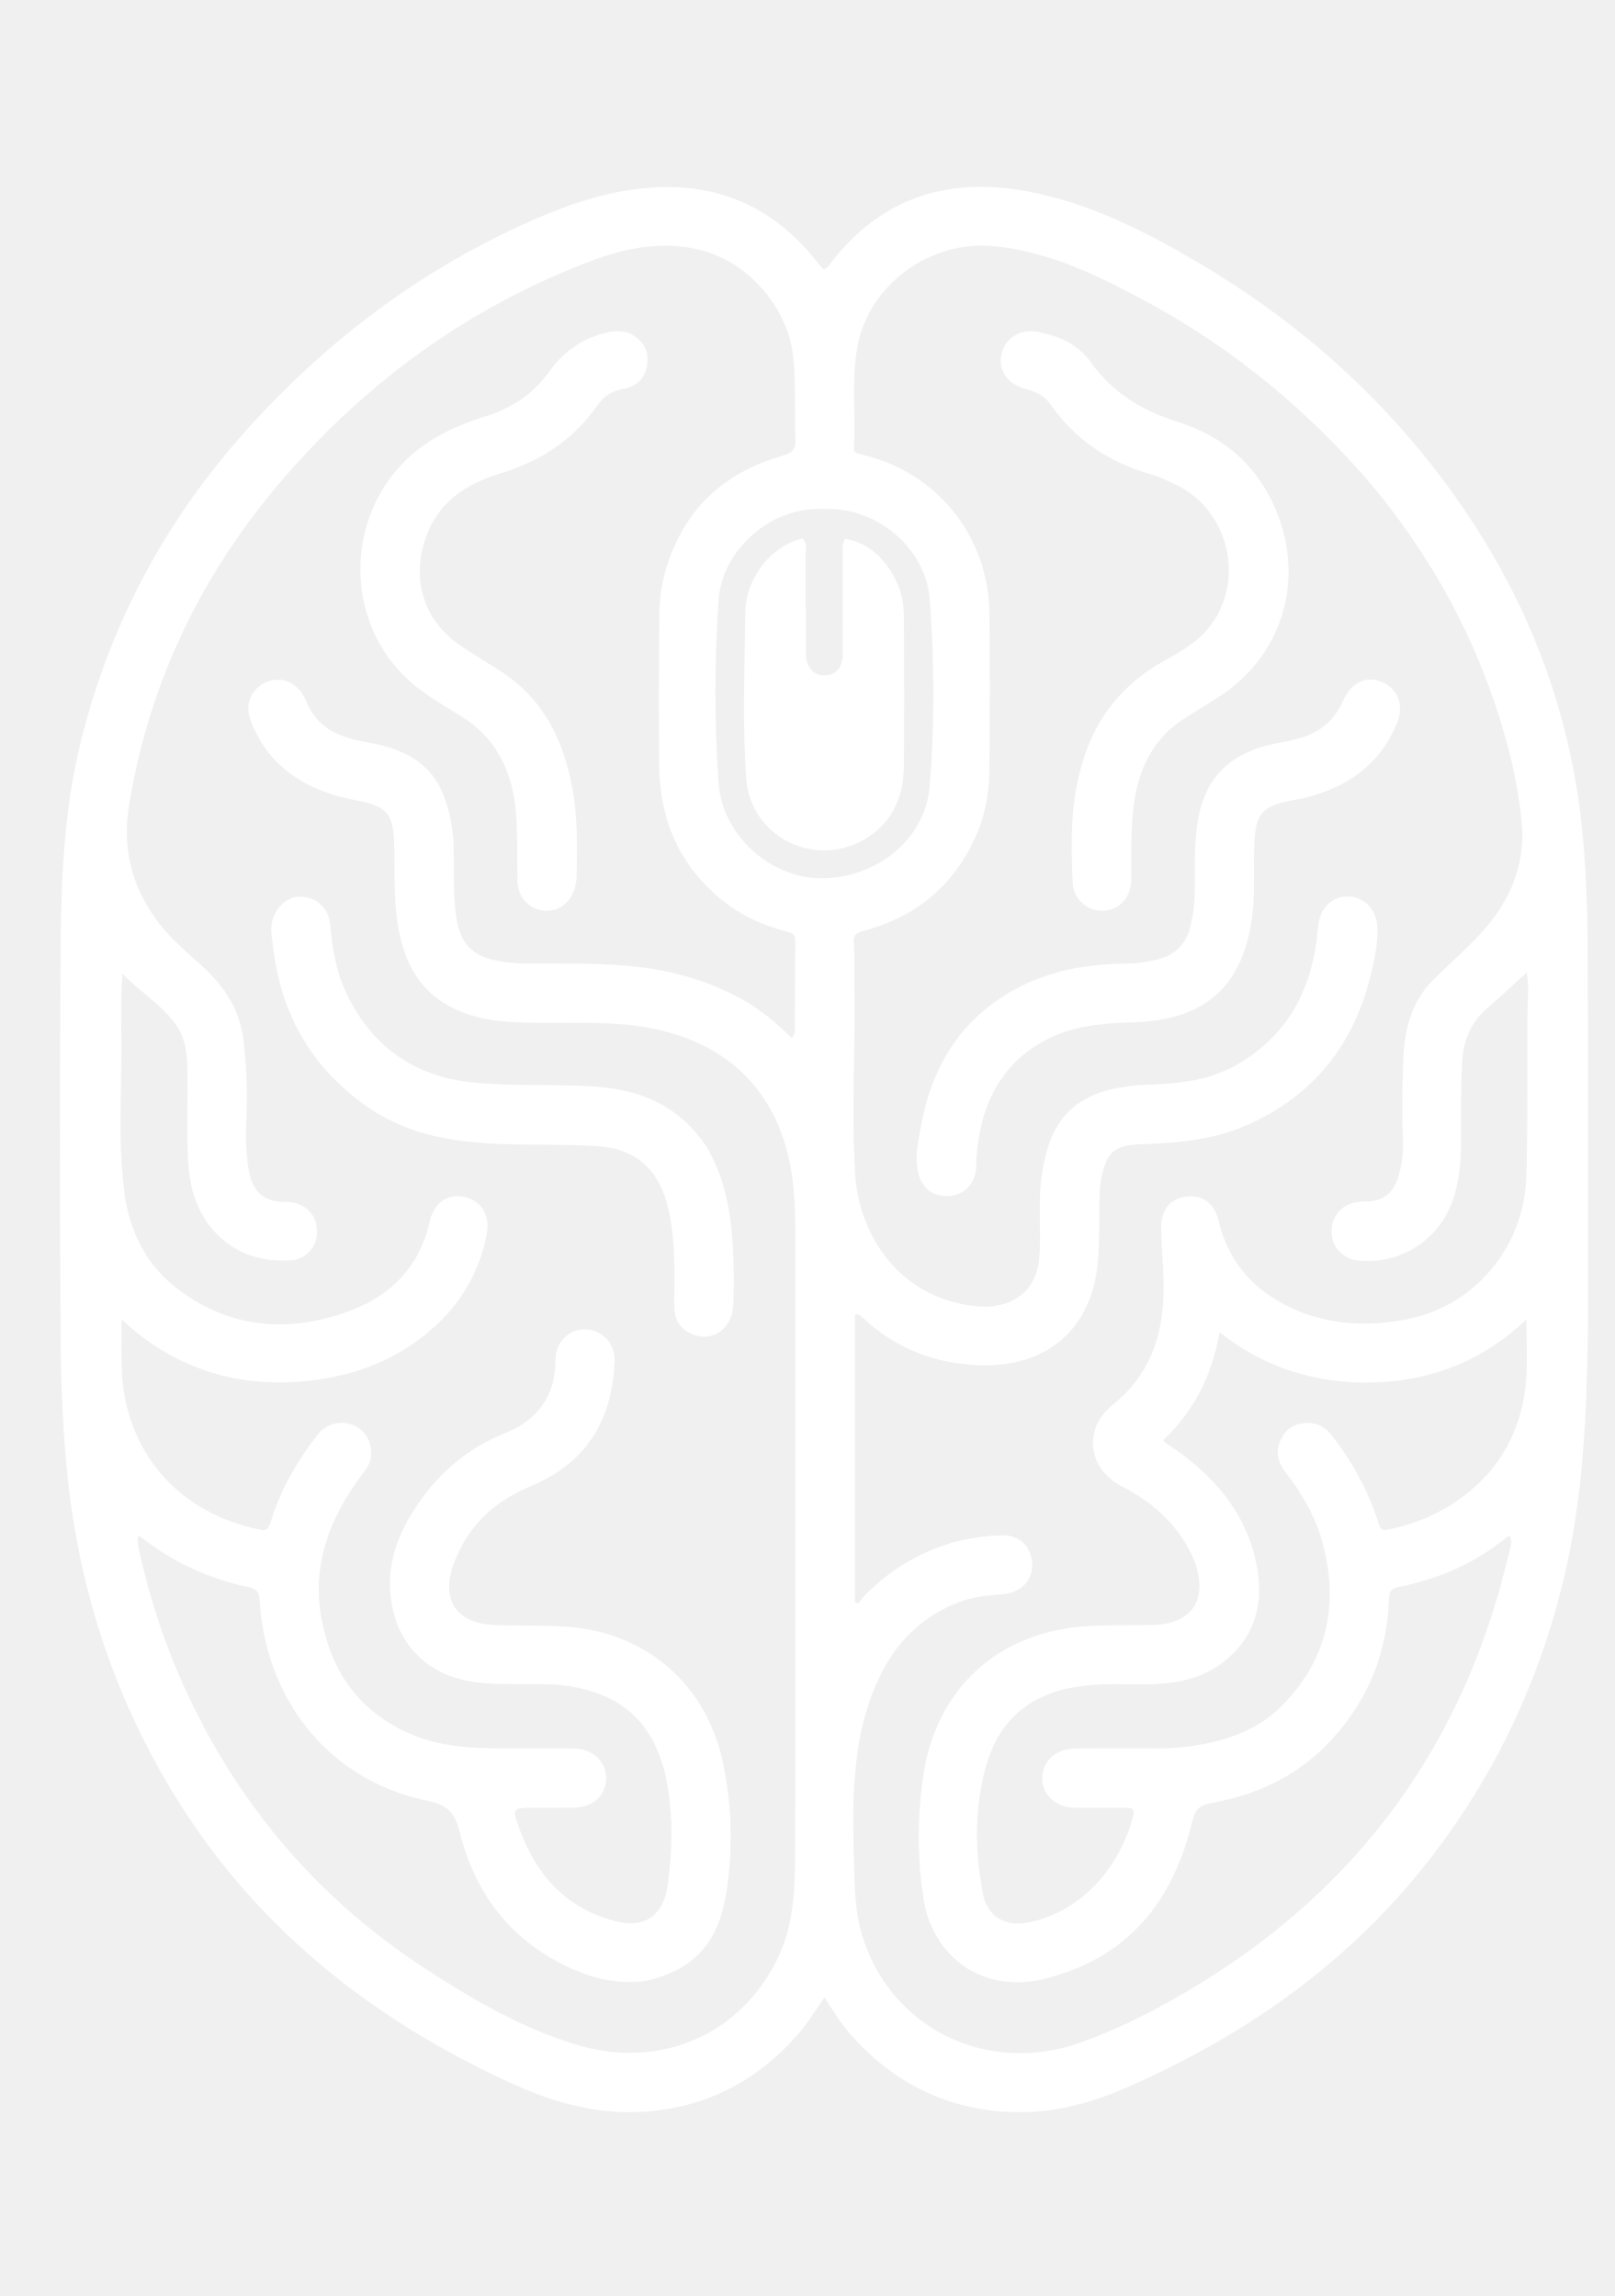
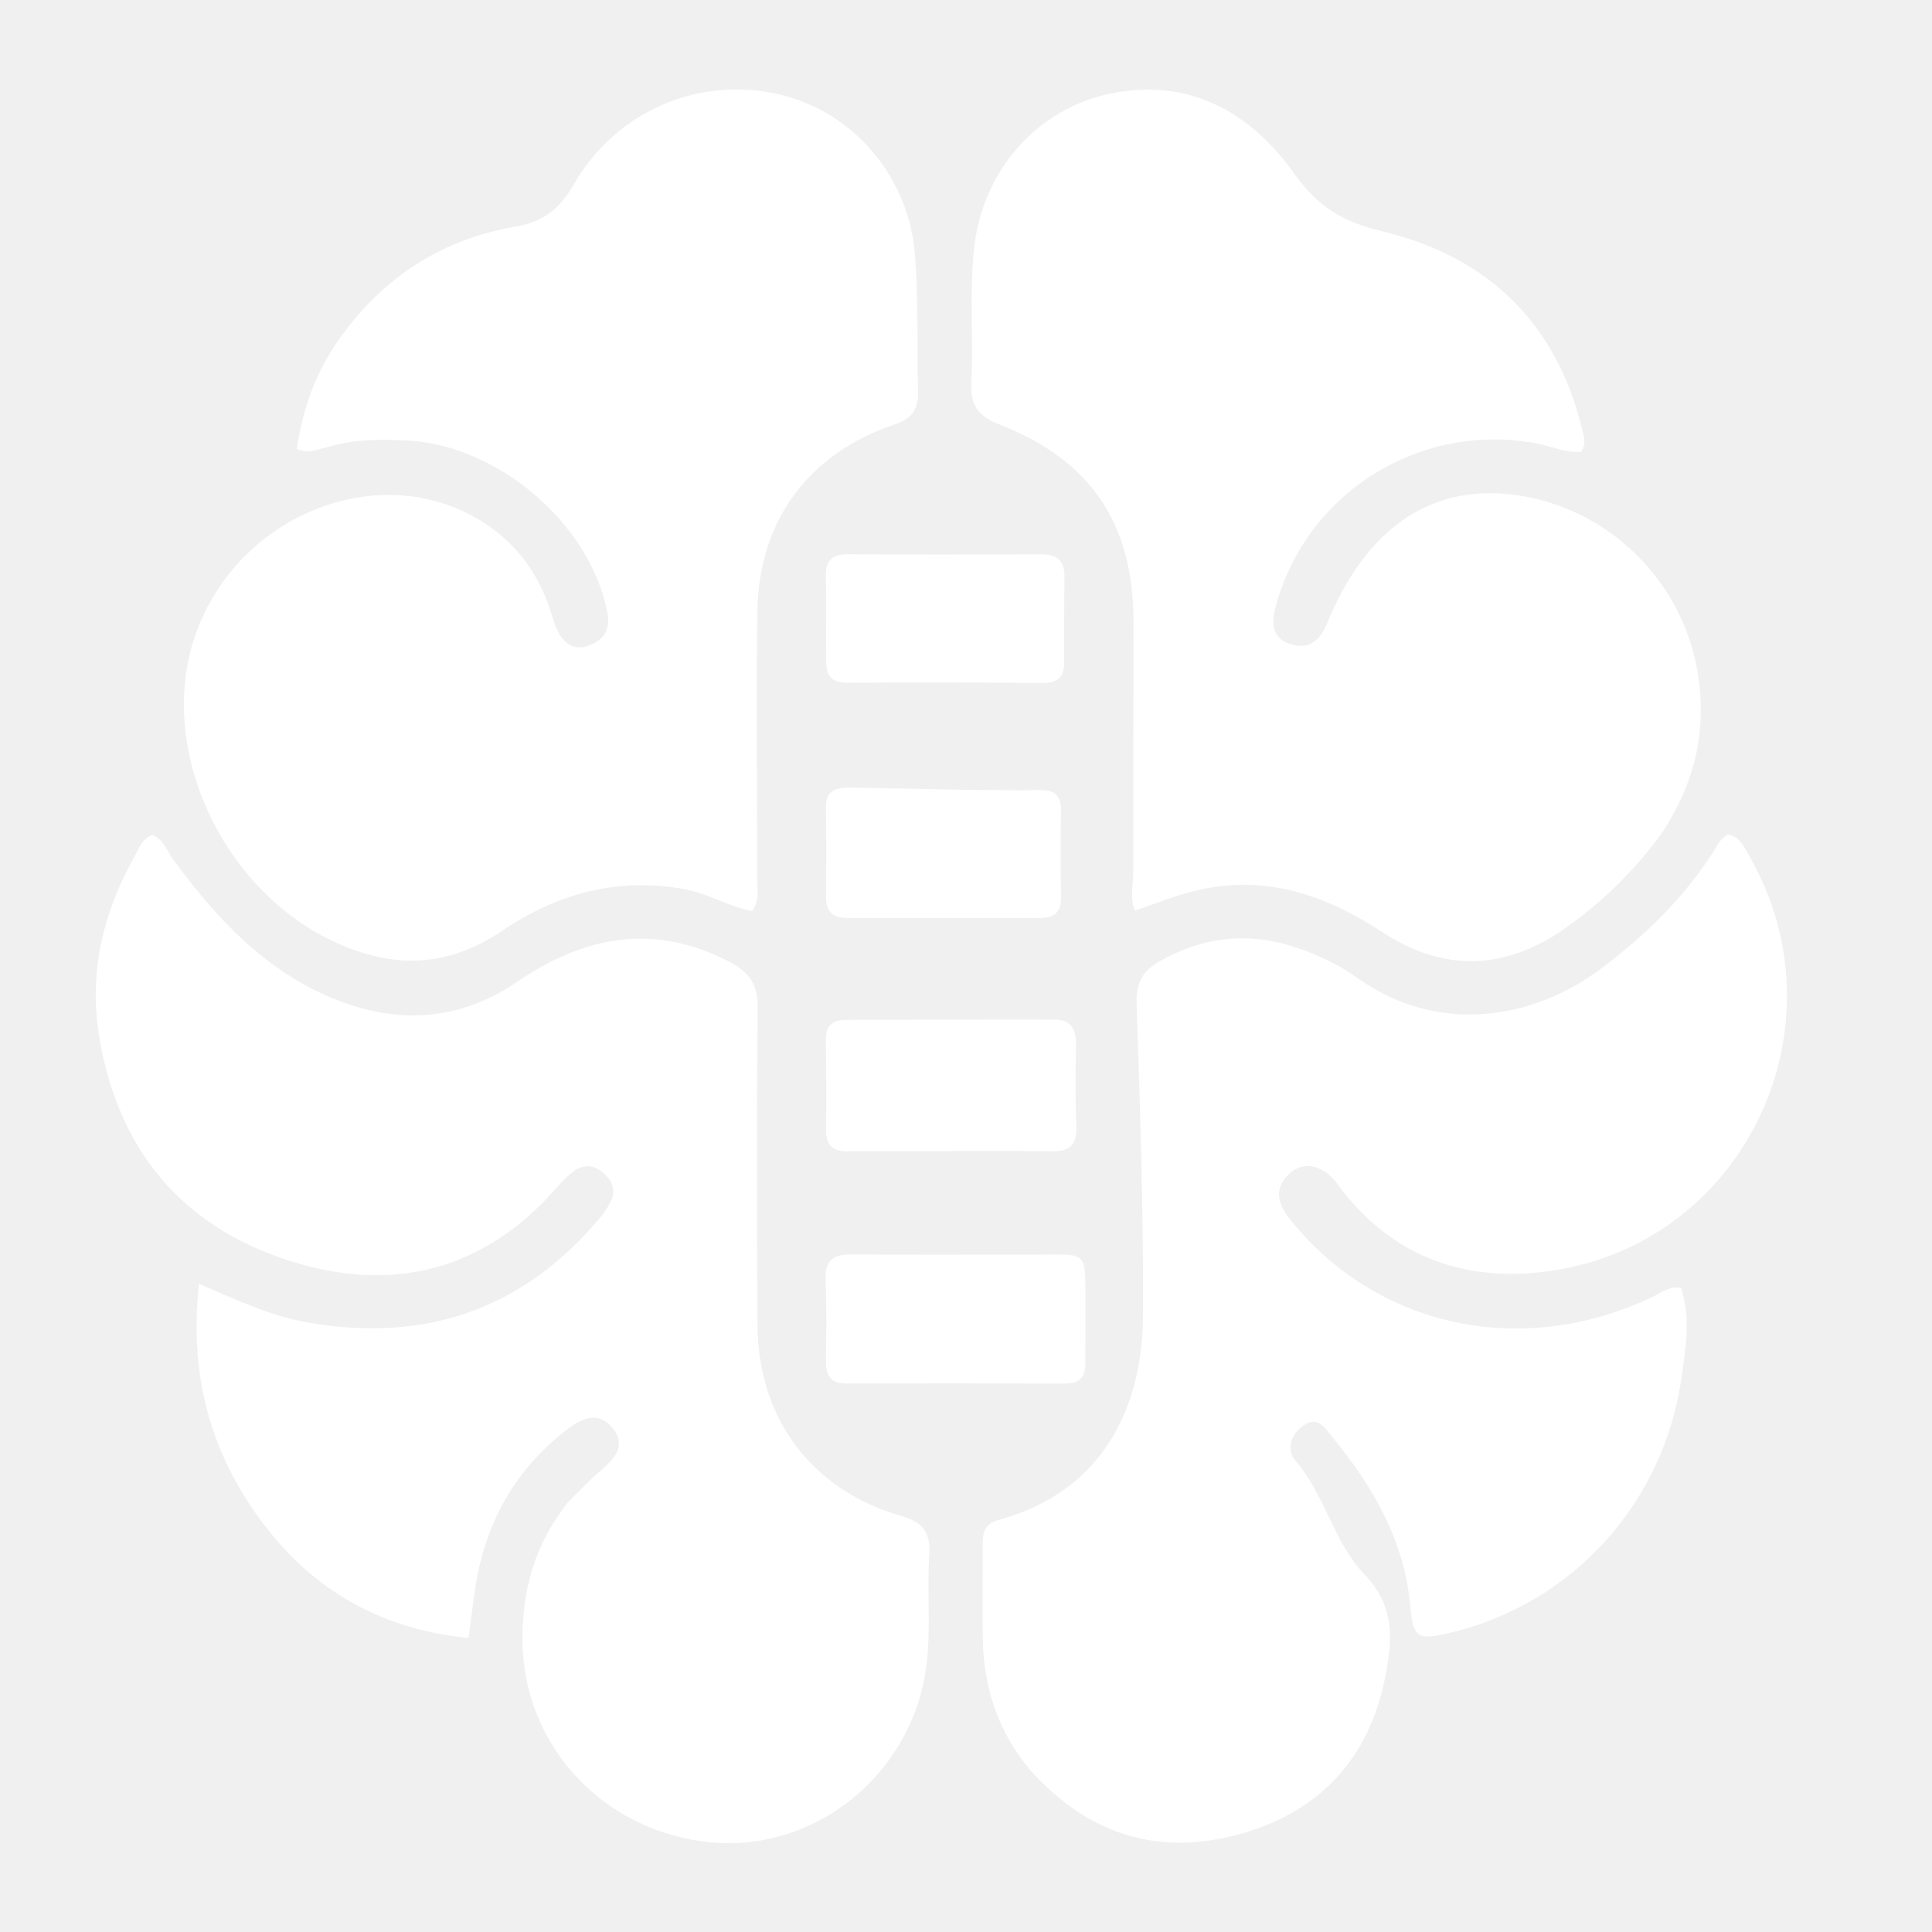
- <svg xmlns="http://www.w3.org/2000/svg" version="1.1" id="Layer_1" x="0px" y="0px" width="100%" viewBox="0 0 720 1024" enable-background="new 0 0 720 1024" xml:space="preserve">
-   <path fill="#ffffff" opacity="1" stroke="none" d=" M707.978,591.994   C707.545,629.985 706.007,667.385 697.235,704.06   C685.622,752.613 664.281,796.435 632.698,835.158   C597.829,877.911 553.746,908.252 503.681,930.452   C488.312,937.266 472.259,941.962 455.42,942.02   C425.502,942.123 400.381,930.696 380.226,908.487   C375.425,903.196 371.586,897.204 367.632,890.669   C363.625,896.575 360.285,902.114 356.025,907.02   C336.991,928.943 312.944,940.896 284.034,941.968   C263.869,942.717 244.832,936.936 226.652,928.526   C163.898,899.495 112.022,857.846 76.123,797.892   C54.856,762.376 40.702,724.202 33.595,683.363   C28.637,654.869 27.267,626.105 27.055,597.322   C26.627,539.334 26.653,481.338 27.035,423.349   C27.242,392.062 28.529,360.821 36.173,330.168   C49.433,276.993 74.789,230.357 111.556,189.943   C147.196,150.766 188.824,119.601 237.47,98.213   C255.227,90.406 273.452,84.377 293.135,83.521   C321.075,82.305 343.784,92.551 361.78,113.712   C363.397,115.613 364.885,117.623 366.464,119.557   C366.652,119.787 367.044,119.851 367.346,119.992   C368.709,119.907 369.256,118.799 369.945,117.893   C392.501,88.235 422.566,78.574 458.37,85.39   C485.577,90.57 510.03,102.871 533.648,116.76   C580.55,144.341 620.174,180.062 651.198,224.843   C678.416,264.13 696.309,307.327 703.511,354.815   C706.995,377.785 707.734,400.904 707.867,424.023   C708.189,479.845 707.976,535.671 707.978,591.994  M288.547,883.345   C275.68,885.402 263.601,882.292 252.242,876.781   C226.745,864.414 211.361,843.495 204.77,816.435   C202.647,807.717 198.638,804.797 190.317,803.061   C144.843,793.571 118.273,756.102 115.788,713.835   C115.57,710.136 114.425,708.597 110.843,707.837   C93.482,704.152 77.639,697.056 63.591,686.106   C63.109,685.73 62.495,685.524 61.639,685.082   C61.507,686.059 61.326,686.68 61.363,687.288   C61.424,688.277 61.57,689.27 61.778,690.24   C67.035,714.765 75.067,738.33 86.123,760.862   C109.796,809.106 143.959,848.108 188.942,877.552   C210.319,891.544 232.337,904.417 256.947,911.922   C294.51,923.376 331,907.224 347.153,872.493   C353.818,858.162 354.491,842.775 354.529,827.499   C354.753,738.007 354.65,648.514 354.598,559.022   C354.592,549.375 354.758,539.743 353.835,530.079   C349.686,486.64 323.267,462.109 281.663,457.25   C265.716,455.387 249.696,456.554 233.717,456.029   C227.044,455.81 220.381,455.477 213.89,453.866   C188.994,447.686 179.261,431.149 176.673,407.221   C175.541,396.752 176.093,386.253 175.707,375.774   C175.235,362.978 172.459,359.661 160.03,357.207   C151.824,355.587 143.798,353.479 136.398,349.45   C124.324,342.878 115.815,333.192 111.391,320.146   C109.286,313.936 112.254,307.335 117.943,304.53   C123.973,301.556 130.771,303.411 134.597,309.184   C135.601,310.701 136.374,312.388 137.12,314.056   C140.141,320.808 145.195,325.285 152.041,327.994   C156.893,329.915 161.968,330.712 167.026,331.744   C181.144,334.625 192.817,340.946 198.033,355.417   C200.635,362.638 202.146,370.148 202.311,377.877   C202.525,387.859 202.018,397.846 203.254,407.82   C204.766,420.02 209.88,426.204 221.426,428.432   C225.496,429.217 229.621,429.715 233.823,429.733   C248.811,429.797 263.8,429.409 278.78,430.65   C296.774,432.142 313.864,436.512 329.813,445.115   C338.49,449.796 346.011,456.006 352.945,462.917   C354.441,461.528 354.368,460.072 354.38,458.851   C354.504,445.689 354.487,432.525 354.581,419.363   C354.602,416.413 352.58,415.896 350.408,415.346   C339.939,412.692 330.314,408.273 321.902,401.429   C303.079,386.114 294.236,365.973 293.945,342.028   C293.673,319.7 293.814,297.365 293.972,275.034   C294.018,268.558 294.663,262.056 296.387,255.771   C303.968,228.133 322.008,210.862 349.321,203.132   C353.257,202.018 354.83,200.435 354.674,196.321   C354.22,184.349 354.87,172.377 353.823,160.377   C351.824,137.461 333.52,116.247 311.072,111.195   C294.766,107.525 279.217,110.475 264.09,116.182   C209.957,136.606 164.394,169.421 126.668,213.055   C90.363,255.045 66.895,303.224 57.671,358.257   C54.312,378.295 58.659,395.797 70.893,411.74   C76.531,419.087 83.605,424.916 90.356,431.09   C100.004,439.914 106.866,450.231 108.494,463.49   C110.082,476.416 110.348,489.415 109.717,502.389   C109.439,508.108 109.732,513.73 110.494,519.315   C111.841,529.194 115.319,536.458 128.099,536.029   C129.081,535.996 130.088,536.227 131.06,536.443   C137.829,537.946 141.754,543.291 141.303,550.349   C140.913,556.463 136.113,561.723 129.7,562.085   C117.81,562.758 106.893,560.007 97.914,551.583   C87.726,542.027 84.346,529.591 83.784,516.343   C83.234,503.367 83.75,490.349 83.571,477.353   C83.476,470.497 82.854,463.559 78.897,457.682   C72.525,448.221 62.453,442.536 54.589,434.281   C54.03,442.176 53.895,449.799 54.055,457.416   C54.577,482.221 52.25,507.124 55.451,531.815   C57.755,549.595 65.558,564.987 80.406,575.799   C103.815,592.844 129.571,594.416 155.898,584.658   C174.156,577.891 187.017,564.972 191.507,545.18   C193.488,536.452 199.252,532.23 207.202,533.861   C214.331,535.324 218.578,541.933 217.114,549.892   C213.92,567.25 205.402,581.62 192.108,593.154   C176.887,606.359 158.957,613.281 139.127,615.643   C110.547,619.047 84.534,612.791 61.668,594.877   C59.37,593.076 57.221,591.086 54.174,588.473   C54.174,596.014 54.06,602.451 54.193,608.883   C54.95,645.343 77.312,673.042 112.758,681.513   C119.258,683.067 119.357,683.098 121.4,676.67   C125.701,663.143 132.854,651.183 141.449,640.034   C145.53,634.741 152.218,633.188 158.03,635.804   C163.393,638.218 166.207,643.925 165.263,650.35   C164.802,653.481 162.852,655.763 161.055,658.166   C146.823,677.195 138.904,698.114 143.387,722.169   C147.445,743.948 158.405,761.026 178.764,771.362   C189.892,777.012 201.766,779.204 213.969,779.594   C227.954,780.042 241.964,779.638 255.961,779.842   C264.507,779.967 270.442,785.804 270.257,793.366   C270.074,800.863 264.301,806.084 255.887,806.221   C250.055,806.315 244.221,806.263 238.388,806.254   C228.354,806.238 228.181,806.293 231.699,815.919   C239.181,836.392 252.463,851.096 274.121,856.777   C287.771,860.357 295.837,854.296 297.779,840.233   C299.799,825.616 300.059,811.068 297.623,796.498   C294.099,775.415 283.782,759.956 262.226,753.843   C257.089,752.386 251.868,751.486 246.505,751.259   C235.356,750.787 224.186,751.601 213.044,750.364   C191.965,748.024 177.575,734.747 174.41,714.013   C171.83,697.104 178.033,682.468 187.514,669.137   C197.06,655.715 209.435,645.506 224.9,639.304   C239.74,633.352 247.681,622.651 247.711,606.329   C247.725,598.574 253.734,592.721 260.907,592.887   C268.385,593.06 274.353,599.114 274.019,607.066   C273.411,621.495 269.872,635.014 260.215,646.351   C253.559,654.165 245.119,659.289 235.783,663.224   C219.8,669.958 208.242,681.172 202.24,697.588   C196.351,713.694 203.673,724.161 220.832,724.776   C231.48,725.158 242.122,724.763 252.791,725.521   C288.027,728.025 314.723,751.001 322.242,785.664   C326.312,804.429 326.748,823.253 324.145,842.223   C320.945,865.554 310.241,878.243 288.547,883.345  M611.423,216.067   C583.267,183.224 550.522,155.923 512.486,135.254   C490.671,123.4 468.551,112.281 443.115,109.781   C414.832,107 387.329,126.838 382.247,154.749   C379.54,169.613 381.551,184.692 380.724,199.65   C380.58,202.244 382.568,202.335 384.398,202.765   C417.79,210.614 440.792,239.165 441.131,273.587   C441.365,297.251 441.359,320.92 441.101,344.583   C440.991,354.622 438.977,364.453 434.769,373.674   C424.778,395.572 407.844,409.221 384.696,415.24   C381.508,416.069 380.379,417.276 380.672,420.695   C381.11,425.826 380.776,431.019 380.893,436.183   C381.552,465.33 379.493,494.493 381.264,523.628   C382.735,547.82 398.224,578.157 434.517,582.519   C447.718,584.106 458.483,578.653 461.979,567.814   C463.259,563.848 463.628,559.692 463.7,555.499   C463.891,544.519 462.92,533.489 464.735,522.574   C466.962,509.187 471.324,496.953 484.259,490.026   C493.606,485.02 503.849,484.014 514.259,483.659   C527.166,483.218 539.893,481.47 551.328,474.935   C574.985,461.415 585.551,439.969 587.625,413.637   C588.276,405.375 593.645,399.644 601.122,399.822   C608.524,399.999 613.999,406 614.143,414.184   C614.238,419.541 613.364,424.807 612.285,430.024   C605.343,463.589 587.143,488.343 555.248,502.105   C540.625,508.414 525.019,509.811 509.299,510.265   C496.931,510.622 493.399,513.659 491.022,525.547   C490.459,528.363 490.351,531.152 490.266,533.978   C489.971,543.795 490.382,553.606 489.443,563.437   C486.652,592.659 466.869,609.789 437.113,608.907   C417.493,608.326 399.592,601.705 384.929,587.911   C383.987,587.025 383.139,585.864 381.21,586.157   C381.21,628.939 381.21,671.755 381.21,714.57   C381.713,714.798 382.216,715.027 382.719,715.255   C383.836,713.811 384.799,712.209 386.093,710.947   C402.88,694.566 422.849,685.401 446.446,684.74   C452.915,684.559 457.464,687.674 459.353,692.983   C462.599,702.107 456.956,710.401 446.791,711.032   C440.099,711.448 433.558,712.225 427.248,714.671   C406.322,722.783 394.359,738.917 387.49,759.395   C379.603,782.903 380.099,807.294 380.779,831.62   C381.067,841.914 381.217,852.311 384.143,862.318   C396.41,904.277 439.723,925.886 481.547,911.043   C500.495,904.318 518.203,894.986 535.235,884.524   C607.273,840.275 652.781,776.704 672.344,694.526   C673.044,691.59 674.396,688.559 673.378,685.225   C672.689,685.362 672.094,685.302 671.772,685.57   C657.608,697.369 641.162,704.245 623.271,707.883   C619.773,708.594 619.392,710.577 619.278,713.568   C618.312,738.8 608.942,760.533 591.234,778.471   C577.063,792.825 559.409,800.702 539.775,804.226   C534.886,805.103 532.877,807.014 531.653,812.149   C523.017,848.363 502.49,873.749 464.943,882.713   C438.474,889.032 415.554,873.088 411.633,846.119   C409.004,828.034 408.977,810.039 411.656,791.936   C416.704,757.82 438.644,733.845 471.419,727.01   C485.6,724.053 499.964,725.145 514.262,724.717   C531.058,724.214 538.336,713.913 533.171,697.882   C532.662,696.303 532.021,694.752 531.297,693.257   C524.549,679.332 513.591,669.827 500.023,662.788   C484.962,654.974 482.827,637.136 496.073,626.589   C512.009,613.9 518.112,597.183 518.753,577.618   C519.076,567.761 517.897,557.982 517.69,548.16   C517.516,539.904 521.511,534.692 528.469,533.739   C536.243,532.675 541.437,536.522 543.463,544.888   C547.466,561.421 557.15,573.471 572.078,581.496   C587.668,589.877 604.402,591.681 621.538,589.375   C639.903,586.904 655.405,578.695 666.837,563.695   C675.942,551.747 680.291,537.957 680.643,523.197   C681.205,499.711 680.957,476.206 681.044,452.709   C681.068,446.483 681.91,440.236 680.717,433.673   C674.84,439.027 669.351,444.322 663.545,449.243   C655.935,455.692 652.442,463.725 651.901,473.664   C651.256,485.5 651.416,497.32 651.46,509.144   C651.491,517.534 650.71,525.739 648.247,533.783   C642.603,552.221 625.401,563.88 606.14,562.246   C599.013,561.641 593.934,556.495 593.686,549.629   C593.439,542.769 598.134,537.167 605.126,536.095   C606.766,535.844 608.448,535.854 610.112,535.78   C616.702,535.486 621.015,532.197 623.08,525.947   C624.981,520.195 625.867,514.219 625.573,508.239   C624.968,495.906 625.271,483.586 625.771,471.282   C626.305,458.147 629.779,445.962 639.609,436.43   C645.23,430.978 650.989,425.669 656.55,420.157   C671.424,405.414 680.475,388.136 678.452,366.583   C676.782,348.783 672.44,331.496 666.784,314.567   C654.712,278.439 636.209,245.885 611.423,216.067  M540.548,776.998   C552.337,774.337 563.059,769.316 571.566,760.733   C591.783,740.337 597.05,715.902 589.806,688.472   C586.739,676.856 580.89,666.645 573.6,657.184   C570.661,653.369 568.646,649.182 570.245,644.206   C571.77,639.46 574.783,635.945 579.815,634.941   C585.277,633.851 589.988,635.343 593.586,639.905   C602.756,651.53 609.747,664.314 614.369,678.387   C615.075,680.538 615.196,682.931 618.831,682.199   C632.504,679.443 644.82,673.817 655.512,664.932   C670.942,652.109 678.835,635.205 680.475,615.479   C681.204,606.712 680.598,597.835 680.598,588.454   C661.477,606.612 639.127,615.603 613.463,616.513   C587.824,617.423 564.561,610.597 543.745,594.133   C540.446,613.489 532.212,629.451 518.672,642.318   C519.397,643.192 519.561,643.508 519.821,643.682   C521.479,644.799 523.198,645.827 524.823,646.988   C543.399,660.263 556.939,677.133 560.682,700.201   C563.346,716.618 558.842,731.065 545.177,741.493   C535.828,748.627 524.748,750.858 513.187,751.118   C502.211,751.364 491.214,750.518 480.268,752.234   C459.665,755.465 445.817,766.663 439.91,786.773   C434.362,805.661 434.58,824.938 438.139,844.111   C440.139,854.884 448.129,859.585 458.961,857.324   C482.106,852.494 499.278,833.071 505.313,809.763   C506.22,806.26 503.892,806.285 501.617,806.277   C494.286,806.253 486.955,806.317 479.625,806.248   C470.959,806.166 464.916,800.887 464.743,793.372   C464.563,785.541 470.468,779.95 479.507,779.829   C492,779.661 504.498,779.71 516.993,779.764   C524.687,779.797 532.258,778.911 540.548,776.998  M372.326,227.058   C368.997,227.064 365.658,226.907 362.34,227.101   C341.19,228.337 321.76,246.688 320.359,267.815   C318.562,294.912 318.522,322.091 320.371,349.184   C321.941,372.193 343.139,391.504 365.809,391.705   C390.856,391.927 412.657,374.13 414.533,350.68   C416.751,322.945 416.621,295.093 414.553,267.35   C412.988,246.371 394.177,228.681 372.326,227.058  z" />
-   <path fill="#ffffff" opacity="1" stroke="none" d=" M281.506,149.016   C287.263,152.284 289.518,157.003 288.487,163.046   C287.437,169.204 283.421,172.577 277.354,173.57   C272.618,174.346 269.038,176.911 266.38,180.757   C255.576,196.393 240.565,205.867 222.601,211.319   C206.644,216.162 194.159,225.027 189.124,241.954   C183.728,260.096 189.679,277.315 205.294,287.944   C211.212,291.973 217.405,295.594 223.416,299.488   C242.212,311.666 251.179,330.019 255.118,351.199   C257.528,364.162 257.438,377.376 257.137,390.539   C257.099,392.187 256.828,393.86 256.436,395.465   C254.705,402.561 248.847,406.913 242.268,406.087   C235.409,405.226 230.851,399.994 230.681,392.65   C230.434,382 230.941,371.357 229.857,360.697   C228.042,342.847 220.68,328.581 205.036,319.064   C199.203,315.516 193.301,312.018 187.81,307.981   C149.232,279.62 152.364,220.078 193.576,195.58   C200.654,191.372 208.196,188.278 215.981,185.858   C227.662,182.226 237.488,176.097 244.627,166.055   C251.18,156.837 259.769,150.719 270.863,148.245   C274.344,147.468 277.794,147.315 281.506,149.016  z" />
-   <path fill="#ffffff" opacity="1" stroke="none" d=" M314.877,511.226   C324.082,526.622 326.253,543.408 326.972,560.489   C327.28,567.806 327.314,575.168 326.882,582.475   C326.224,593.586 316.299,599.377 307.116,594.296   C302.621,591.81 300.656,587.909 300.616,582.767   C300.531,571.951 301.109,561.129 299.844,550.318   C299.261,545.335 298.543,540.408 297.095,535.637   C292.325,519.917 282.024,512.039 265.694,511.103   C251.544,510.292 237.374,510.706 223.228,510.195   C202.538,509.449 182.34,506.265 164.751,494.275   C139.115,476.799 125.041,452.294 121.664,421.555   C121.249,417.783 120.344,414.059 121.545,410.179   C123.6,403.54 128.992,399.307 135.096,399.952   C141.793,400.66 146.72,405.576 147.272,412.453   C148.131,423.145 149.898,433.599 154.62,443.353   C166,466.856 184.575,480.066 210.653,482.759   C228.753,484.629 246.934,483.361 265.063,484.578   C285.711,485.965 302.871,493.22 314.877,511.226  z" />
-   <path fill="#ffffff" opacity="1" stroke="none" d=" M470.692,461.676   C450.248,470.713 439.759,486.698 436.343,507.88   C435.68,511.986 435.307,516.112 435.259,520.298   C435.182,527.068 430.425,532.527 424.38,533.286   C416.815,534.237 411.237,530.621 409.463,523.179   C407.717,515.854 409.424,508.554 410.778,501.426   C416.212,472.822 430.993,450.963 457.973,438.542   C471.803,432.176 486.626,429.964 501.748,429.741   C506.781,429.667 511.71,429.138 516.545,427.801   C524.101,425.712 528.921,420.918 530.759,413.225   C532.079,407.703 532.684,402.127 532.731,396.429   C532.82,385.634 532.289,374.869 534.445,364.087   C538.21,345.259 550.065,335.424 568.066,331.741   C572.633,330.807 577.226,330.074 581.661,328.536   C589.695,325.748 595.285,320.437 598.712,312.714   C602.392,304.421 609.163,301.158 616.223,304.211   C623.547,307.378 626.158,314.814 622.646,323.101   C614.666,341.928 599.582,351.744 580.32,356.16   C578.537,356.568 576.718,356.817 574.925,357.185   C562.874,359.66 559.979,363.08 559.316,375.431   C558.755,385.911 559.663,396.412 558.509,406.895   C554.976,438.986 538.171,454.847 505.84,455.901   C493.958,456.288 482.217,456.994 470.692,461.676  z" />
-   <path fill="#ffffff" opacity="1" stroke="none" d=" M482.707,339.862   C488.701,319.644 500.842,304.931 518.878,294.837   C524.668,291.597 530.537,288.315 535.436,283.72   C555.396,264.996 550.63,230.489 526.284,217.202   C521.886,214.802 517.297,212.797 512.507,211.373   C494.516,206.026 479.583,196.325 468.758,180.799   C465.897,176.696 462.013,174.62 457.311,173.461   C449.315,171.491 444.985,165.258 446.467,158.19   C448,150.877 454.814,146.438 462.806,148.012   C472.015,149.825 480.615,153.469 486.168,161.292   C495.881,174.976 508.928,183.069 524.757,188.034   C546.645,194.9 562.234,208.959 570.233,230.945   C581.412,261.672 570.274,294.171 542.437,311.42   C537.908,314.227 533.422,317.101 528.889,319.899   C513.528,329.378 507.112,343.949 505.248,361.171   C504.133,371.468 504.433,381.793 504.402,392.115   C504.378,399.881 499.492,405.594 492.492,406.146   C485.377,406.707 478.644,401.502 478.267,393.7   C477.401,375.741 477.196,357.74 482.707,339.862  z" />
-   <path fill="#ffffff" opacity="1" stroke="none" d=" M335.676,258.92   C340.559,249.219 347.711,242.861 357.732,240.092   C359.906,242.136 359.262,244.255 359.269,246.155   C359.323,261.319 359.237,276.484 359.33,291.648   C359.368,297.822 363.222,301.704 368.387,301.183   C372.908,300.727 375.712,297.429 375.736,292.106   C375.804,276.942 375.741,261.777 375.785,246.613   C375.79,244.661 375.328,242.604 376.819,240.276   C386.576,242.004 393.303,248.02 398.124,256.313   C401.421,261.986 403.04,268.327 403.054,274.951   C403.099,297.281 403.351,319.616 403.004,341.94   C402.777,356.563 397.016,368.514 383.373,375.448   C361.425,386.605 334.753,372.296 332.808,347.733   C330.862,323.142 332.056,298.447 332.271,273.797   C332.314,268.803 333.316,263.862 335.676,258.92  z" />
+ <svg xmlns="http://www.w3.org/2000/svg" viewBox="334 89 383 383">
+   <path fill="#ffffff" d="M446.663,386.716 C448.927,384.478 450.869,382.408 453.019,380.583 C455.758,378.258 458.243,375.665 455.485,372.177 C452.642,368.582 449.335,370.123 446.296,372.472 C436.023,380.41 430.217,390.922 428.247,403.651 C427.767,406.753 427.392,409.872 426.869,413.708 C410.391,412.1 397.162,404.954 387.149,392.287 C376.088,378.294 371.373,362.306 373.448,343.51 C381.006,346.736 387.585,349.863 394.805,351.137 C418.093,355.246 437.563,348.744 452.868,330.493 C453.717,329.482 454.491,328.361 455.071,327.18 C456.209,324.863 455.28,322.935 453.486,321.427 C451.793,320.003 449.782,319.754 447.943,321.041 C446.599,321.982 445.427,323.221 444.338,324.466 C429.872,341.004 411.67,345.421 391.368,338.933 C369.844,332.054 357.2,316.669 353.617,294.138 C351.593,281.408 354.543,269.684 360.749,258.631 C361.608,257.103 362.17,255.193 364.239,254.529 C366.433,255.425 367.071,257.676 368.306,259.358 C376.895,271.057 386.623,281.555 400.394,287.091 C412.898,292.118 425.152,291.401 436.578,283.602 C449.794,274.582 463.535,271.909 478.456,279.591 C482.526,281.687 484.269,284.128 484.217,288.849 C483.985,309.842 484.03,330.84 484.171,351.834 C484.293,370.216 494.936,384.428 512.633,389.513 C517.056,390.783 518.487,392.87 518.214,397.227 C517.633,406.498 519.092,415.86 516.48,425.048 C511.011,444.288 492.362,456.797 473.003,454.015 C452.585,451.08 437.816,434.463 437.578,414.439 C437.458,404.237 440.04,395.031 446.663,386.716z" />
+   <path fill="#ffffff" d="M538.139,439.805 C531.676,432.035 528.966,423.281 528.823,413.665 C528.731,407.501 528.838,401.334 528.809,395.168 C528.798,392.829 529.19,391.062 531.946,390.316 C552.786,384.675 560.462,367.764 560.576,350.051 C560.709,329.404 560.021,308.746 559.322,288.105 C559.182,283.972 560.372,281.574 563.801,279.614 C572.232,274.796 581.003,273.693 590.264,276.616 C594.905,278.081 599.287,280.154 603.238,282.967 C618.517,293.84 637.295,291.655 651.622,280.854 C660.208,274.38 667.804,266.991 673.624,257.879 C674.42,256.633 675.051,255.22 676.577,254.441 C679.012,254.882 679.835,257.083 680.857,258.861 C699.901,292.017 680.396,334.477 642.669,340.749 C625.304,343.636 609.974,338.603 599.074,323.645 C596.433,320.02 592.462,319.051 589.69,321.587 C586.416,324.581 587.264,327.627 589.796,330.789 C606.981,352.245 635.885,358.406 661.674,346.064 C663.282,345.294 664.729,343.978 667.243,344.292 C669.206,350.178 668.185,356.22 667.321,362.246 C663.76,387.084 645.656,406.975 621.429,412.695 C615.012,414.21 614.141,413.737 613.571,407.374 C612.403,394.342 606.162,383.694 598.126,373.872 C596.72,372.153 595.301,369.647 592.445,371.554 C589.811,373.312 588.99,376.434 590.813,378.55 C596.683,385.363 598.452,394.869 604.42,401.027 C610.708,407.514 609.98,414.259 608.658,421.2 C605.494,437.8 595.246,448.583 578.956,452.813 C563.037,456.947 549.372,452.385 538.139,439.805z" />
+   <path fill="#ffffff" d="M398.742,177.681 C396.765,178.114 395.23,178.993 392.828,178.015 C393.954,170.33 396.468,163.087 400.966,156.619 C409.553,144.269 421.363,136.467 436.121,133.941 C441.882,132.954 444.987,130.343 447.78,125.51 C456.164,111.002 472.533,104.054 488.339,107.681 C503.384,111.133 514.297,124.302 515.412,139.756 C516.062,148.753 515.808,157.737 515.983,166.727 C516.051,170.231 514.777,172.001 511.281,173.171 C494.417,178.815 484.438,192.189 484.152,209.925 C483.866,227.752 484.132,245.587 484.113,263.419 C484.111,265.365 484.611,267.417 483.147,269.608 C478.545,268.82 474.428,266.116 469.702,265.263 C456.46,262.873 444.531,266.093 433.652,273.456 C425.562,278.931 417.039,280.87 407.57,278.362 C380.19,271.111 362.981,237.632 373.665,212.417 C382.766,190.937 408.257,180.881 427.497,191.194 C435.04,195.238 440.126,201.378 442.926,209.439 C443.417,210.854 443.747,212.338 444.366,213.692 C445.596,216.384 447.562,218.101 450.698,216.997 C453.775,215.914 455.053,213.709 454.389,210.331 C450.938,192.773 432.676,177.133 414.5,176.318 C409.336,176.086 404.164,176.032 398.742,177.681z" />
+   <path fill="#ffffff" d="M663.365,254.27 C657.89,261.743 651.579,267.859 644.311,272.988 C632.398,281.395 620.203,281.759 608.017,273.776 C596.878,266.479 585.052,262.363 571.643,265.412 C567.352,266.388 563.23,268.101 558.95,269.502 C557.929,266.741 558.674,264.244 558.667,261.799 C558.617,245.309 558.696,228.819 558.704,212.328 C558.715,192.91 550.382,180.302 532.164,173.163 C527.831,171.465 526.337,169.342 526.562,164.786 C527.007,155.812 526.11,146.721 527.153,137.841 C528.959,122.471 539.81,110.453 554.332,107.511 C569.841,104.368 581.994,111.356 590.553,123.403 C595.202,129.947 600.232,132.99 607.777,134.79 C628.798,139.802 642.548,152.852 647.688,174.264 C647.996,175.547 648.497,176.821 647.465,178.546 C644.523,178.853 641.582,177.475 638.584,176.907 C615.594,172.554 592.976,186.643 586.914,209.16 C586.044,212.392 586.025,215.369 589.622,216.625 C593.177,217.867 595.564,216.262 597.017,212.704 C604.622,194.078 617.169,185.243 633.291,186.987 C651.916,189.003 667.117,203.34 670.423,221.643 C672.553,233.432 670.099,244.094 663.365,254.27z" />
+   <path fill="#ffffff" d="M538.959,337.704 C549.814,337.779 549.134,336.548 549.168,347.384 C549.18,351.383 549.138,355.382 549.158,359.381 C549.172,362.077 547.904,363.286 545.184,363.278 C530.687,363.233 516.191,363.222 501.694,363.262 C498.559,363.271 497.72,361.568 497.744,358.819 C497.791,353.487 497.912,348.146 497.665,342.825 C497.479,338.818 499.184,337.612 502.975,337.658 C514.804,337.801 526.636,337.707 538.959,337.704z" />
+   <path fill="#ffffff" d="M514.003,317.205 C509.683,317.206 505.86,317.141 502.041,317.23 C499.13,317.298 497.757,316.066 497.779,313.104 C497.823,307.123 497.82,301.141 497.719,295.161 C497.671,292.386 499.026,291.185 501.614,291.179 C515.402,291.144 529.191,291.141 542.98,291.124 C546.17,291.12 547.331,292.842 547.294,295.87 C547.228,301.352 547.152,306.842 547.374,312.316 C547.526,316.031 546.022,317.293 542.414,317.238 C533.112,317.095 523.806,317.2 514.003,317.205z" />
+   <path fill="#ffffff" d="M497.759,216.902 C497.755,212.087 497.862,207.757 497.712,203.436 C497.604,200.298 498.765,198.854 502.02,198.873 C514.833,198.947 527.646,198.938 540.458,198.889 C543.576,198.877 545.062,200.19 545.022,203.356 C544.95,209.012 544.96,214.67 544.967,220.327 C544.97,223.247 543.61,224.419 540.654,224.395 C527.842,224.292 515.028,224.238 502.216,224.352 C496.687,224.402 498,220.499 497.759,216.902z" />
+   <path fill="#ffffff" d="M526.195,245.587 C531.167,245.609 535.662,245.705 540.153,245.618 C543.087,245.561 544.395,246.733 544.339,249.742 C544.234,255.398 544.219,261.06 544.357,266.715 C544.43,269.734 543.053,270.985 540.22,270.986 C527.406,270.993 514.592,271.007 501.778,270.977 C499.227,270.971 497.757,269.773 497.775,267.01 C497.813,261.019 497.832,255.027 497.742,249.038 C497.687,245.374 500.137,245.111 502.768,245.147 C510.418,245.252 518.067,245.433 526.195,245.587z" />
</svg>
